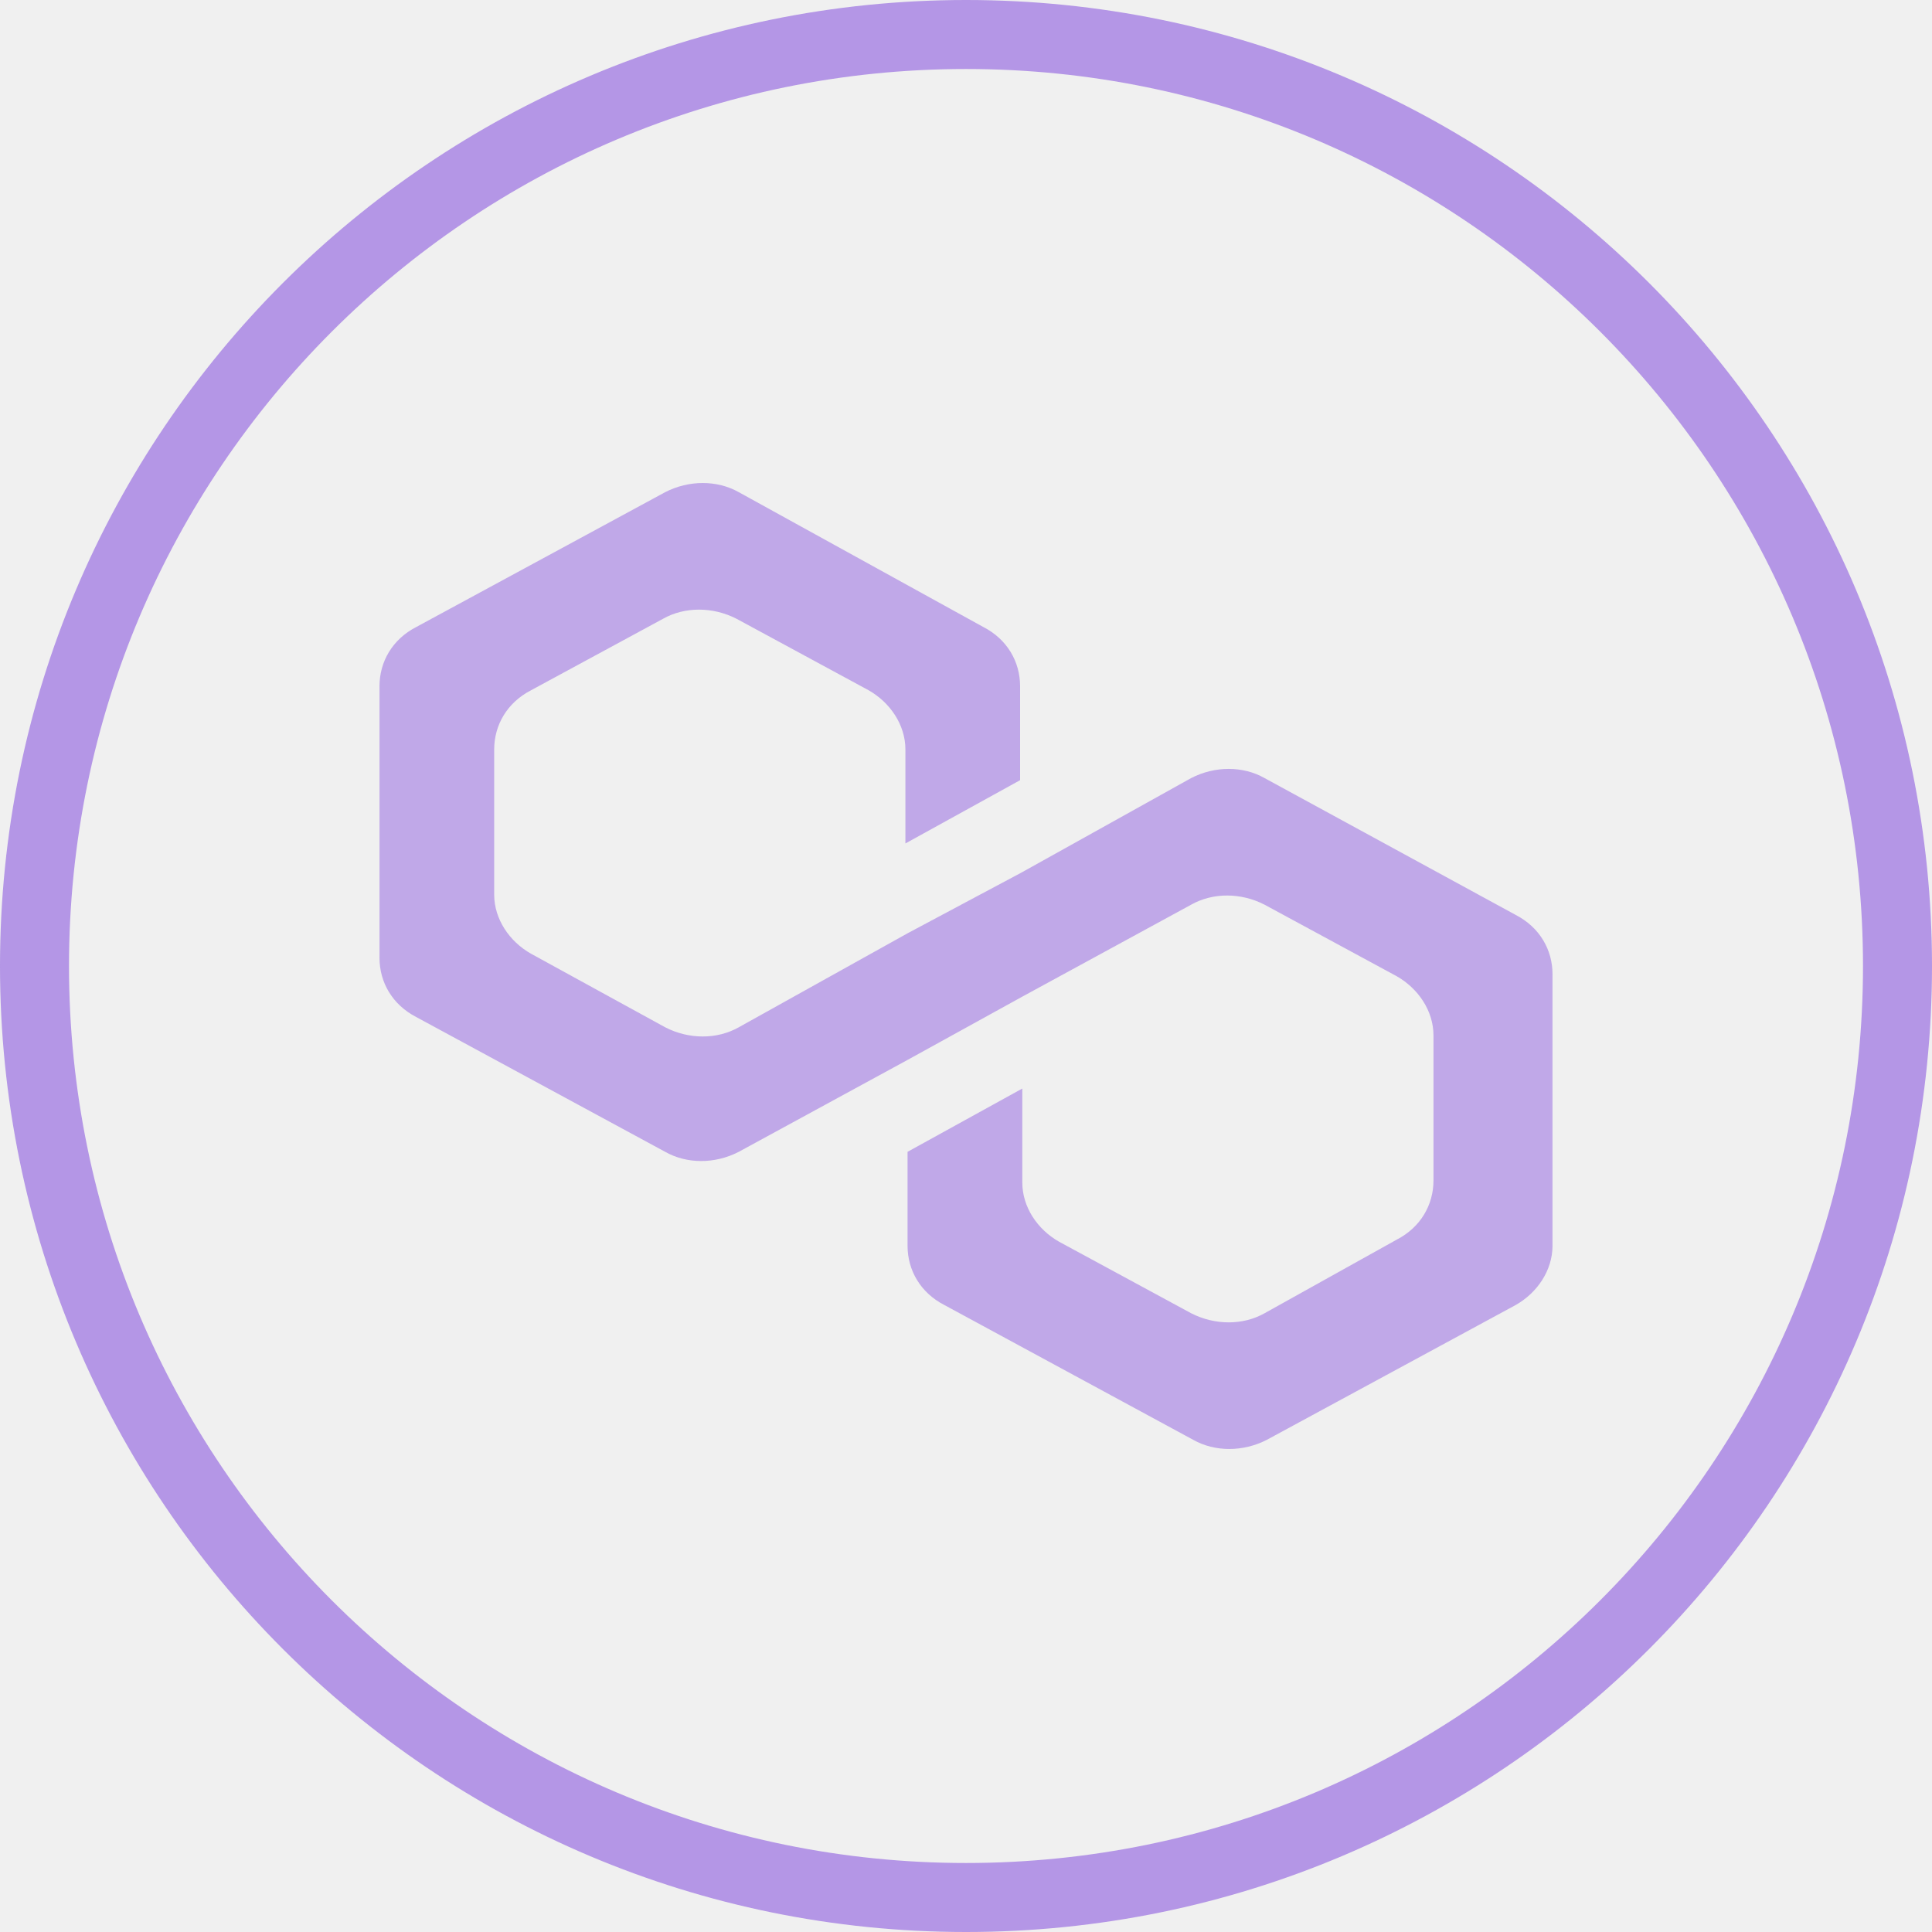
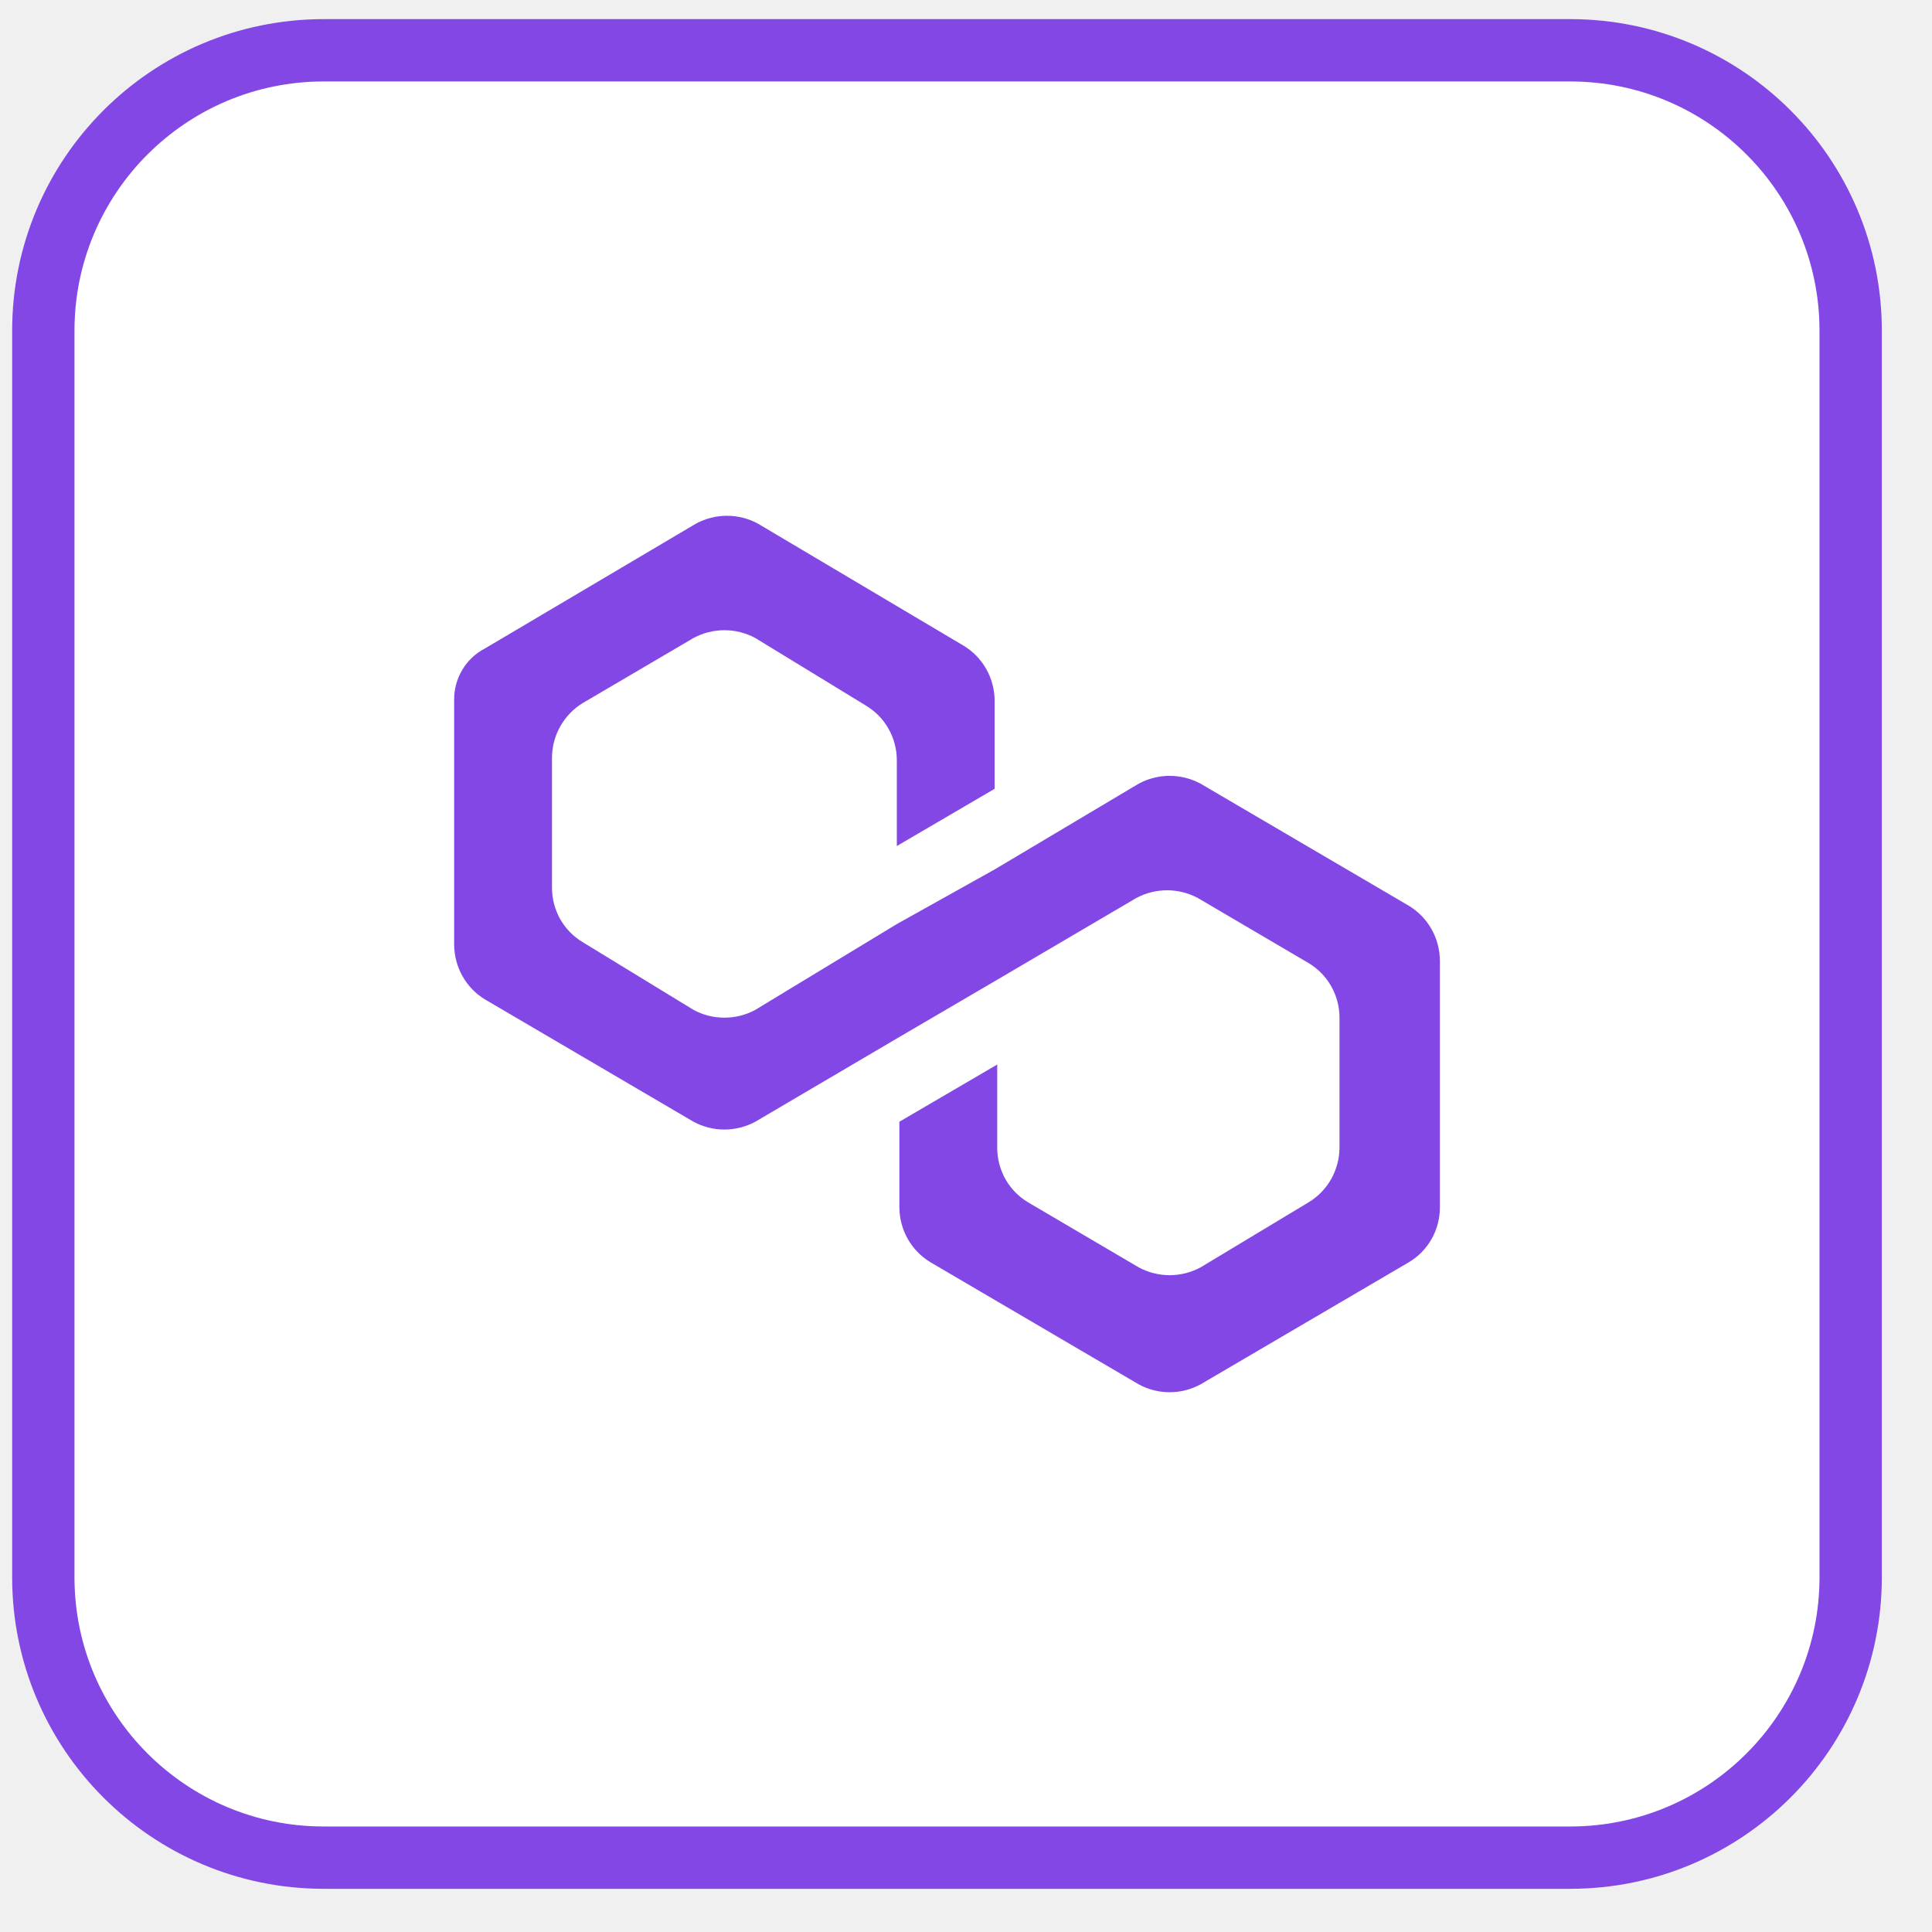
- <svg xmlns="http://www.w3.org/2000/svg" width="28" height="28" viewBox="0 0 28 28" fill="none">
-   <g opacity="0.5">
-     <path d="M27.5 14C27.5 21.456 21.456 27.5 14 27.5C6.544 27.5 0.5 21.456 0.5 14C0.5 6.544 6.544 0.5 14 0.5C21.456 0.5 27.5 6.544 27.5 14Z" stroke="#773CDB" />
-     <path opacity="0.8" d="M18.328 11.277C18.015 11.099 17.607 11.099 17.262 11.277L14.816 12.639L13.153 13.526L10.707 14.888C10.393 15.066 9.985 15.066 9.64 14.888L7.696 13.822C7.382 13.645 7.162 13.319 7.162 12.964V10.863C7.162 10.507 7.351 10.182 7.696 10.004L9.609 8.968C9.922 8.791 10.33 8.791 10.675 8.968L12.589 10.004C12.902 10.182 13.122 10.507 13.122 10.863V12.224L14.784 11.307V9.945C14.784 9.59 14.596 9.264 14.251 9.087L10.707 7.133C10.393 6.956 9.985 6.956 9.64 7.133L6.033 9.087C5.688 9.264 5.5 9.59 5.5 9.945V13.882C5.5 14.237 5.688 14.562 6.033 14.74L9.64 16.693C9.954 16.871 10.362 16.871 10.707 16.693L13.153 15.361L14.816 14.444L17.262 13.112C17.576 12.934 17.983 12.934 18.328 13.112L20.242 14.148C20.555 14.326 20.775 14.651 20.775 15.006V17.108C20.775 17.463 20.587 17.789 20.242 17.966L18.328 19.032C18.015 19.209 17.607 19.209 17.262 19.032L15.349 17.996C15.035 17.818 14.816 17.493 14.816 17.137V15.776L13.153 16.693V18.055C13.153 18.41 13.341 18.736 13.686 18.913L17.293 20.867C17.607 21.044 18.015 21.044 18.36 20.867L21.967 18.913C22.28 18.736 22.5 18.41 22.5 18.055V14.118C22.5 13.763 22.312 13.438 21.967 13.26L18.328 11.277Z" fill="#773CDB" />
-   </g>
+ <svg xmlns="http://www.w3.org/2000/svg" width="31" height="31" viewBox="0 0 31 31" fill="none">
+   <rect x="0.695" y="0.807" width="29" height="29" rx="4.5" fill="white" stroke="#8247E5" />
+   <path d="M19.263 12.574C19.11 12.492 18.94 12.449 18.767 12.449C18.595 12.449 18.424 12.492 18.272 12.574L15.959 13.951L14.39 14.827L12.119 16.204C11.966 16.287 11.796 16.329 11.623 16.329C11.45 16.329 11.28 16.287 11.128 16.204L9.352 15.119C9.201 15.029 9.076 14.901 8.989 14.748C8.902 14.594 8.857 14.42 8.857 14.243V12.157C8.858 11.98 8.904 11.806 8.991 11.653C9.078 11.499 9.202 11.371 9.352 11.28L11.128 10.237C11.28 10.155 11.45 10.112 11.623 10.112C11.796 10.112 11.966 10.155 12.119 10.237L13.895 11.322C14.045 11.412 14.171 11.54 14.257 11.694C14.344 11.847 14.39 12.021 14.39 12.198V13.575L15.959 12.657V11.239C15.958 11.062 15.912 10.888 15.825 10.735C15.738 10.581 15.614 10.453 15.464 10.362L12.16 8.401C12.008 8.319 11.838 8.276 11.665 8.276C11.492 8.276 11.322 8.319 11.169 8.401L7.783 10.404C7.631 10.482 7.504 10.602 7.417 10.749C7.329 10.897 7.284 11.066 7.287 11.239V15.161C7.289 15.338 7.335 15.511 7.422 15.665C7.508 15.818 7.633 15.947 7.783 16.037L11.128 17.999C11.28 18.081 11.45 18.124 11.623 18.124C11.796 18.124 11.966 18.081 12.119 17.999L14.39 16.663L15.959 15.745L18.231 14.41C18.383 14.328 18.553 14.285 18.726 14.285C18.899 14.285 19.069 14.328 19.222 14.41L20.997 15.453C21.148 15.543 21.273 15.671 21.36 15.825C21.447 15.979 21.493 16.152 21.493 16.329V18.416C21.492 18.593 21.445 18.766 21.359 18.92C21.272 19.073 21.148 19.201 20.997 19.292L19.263 20.336C19.11 20.418 18.94 20.461 18.767 20.461C18.595 20.461 18.424 20.418 18.272 20.336L16.496 19.292C16.345 19.202 16.22 19.074 16.133 18.921C16.047 18.767 16.001 18.593 16.001 18.416V17.081L14.431 17.999V19.376C14.433 19.553 14.479 19.726 14.566 19.88C14.653 20.033 14.777 20.161 14.927 20.252L18.272 22.213C18.424 22.296 18.595 22.339 18.767 22.339C18.94 22.339 19.11 22.296 19.263 22.213L22.608 20.252C22.759 20.162 22.884 20.034 22.971 19.88C23.058 19.727 23.103 19.553 23.104 19.376V15.412C23.102 15.235 23.056 15.061 22.969 14.908C22.882 14.754 22.758 14.626 22.608 14.535L19.263 12.574Z" fill="#8247E5" />
</svg>
